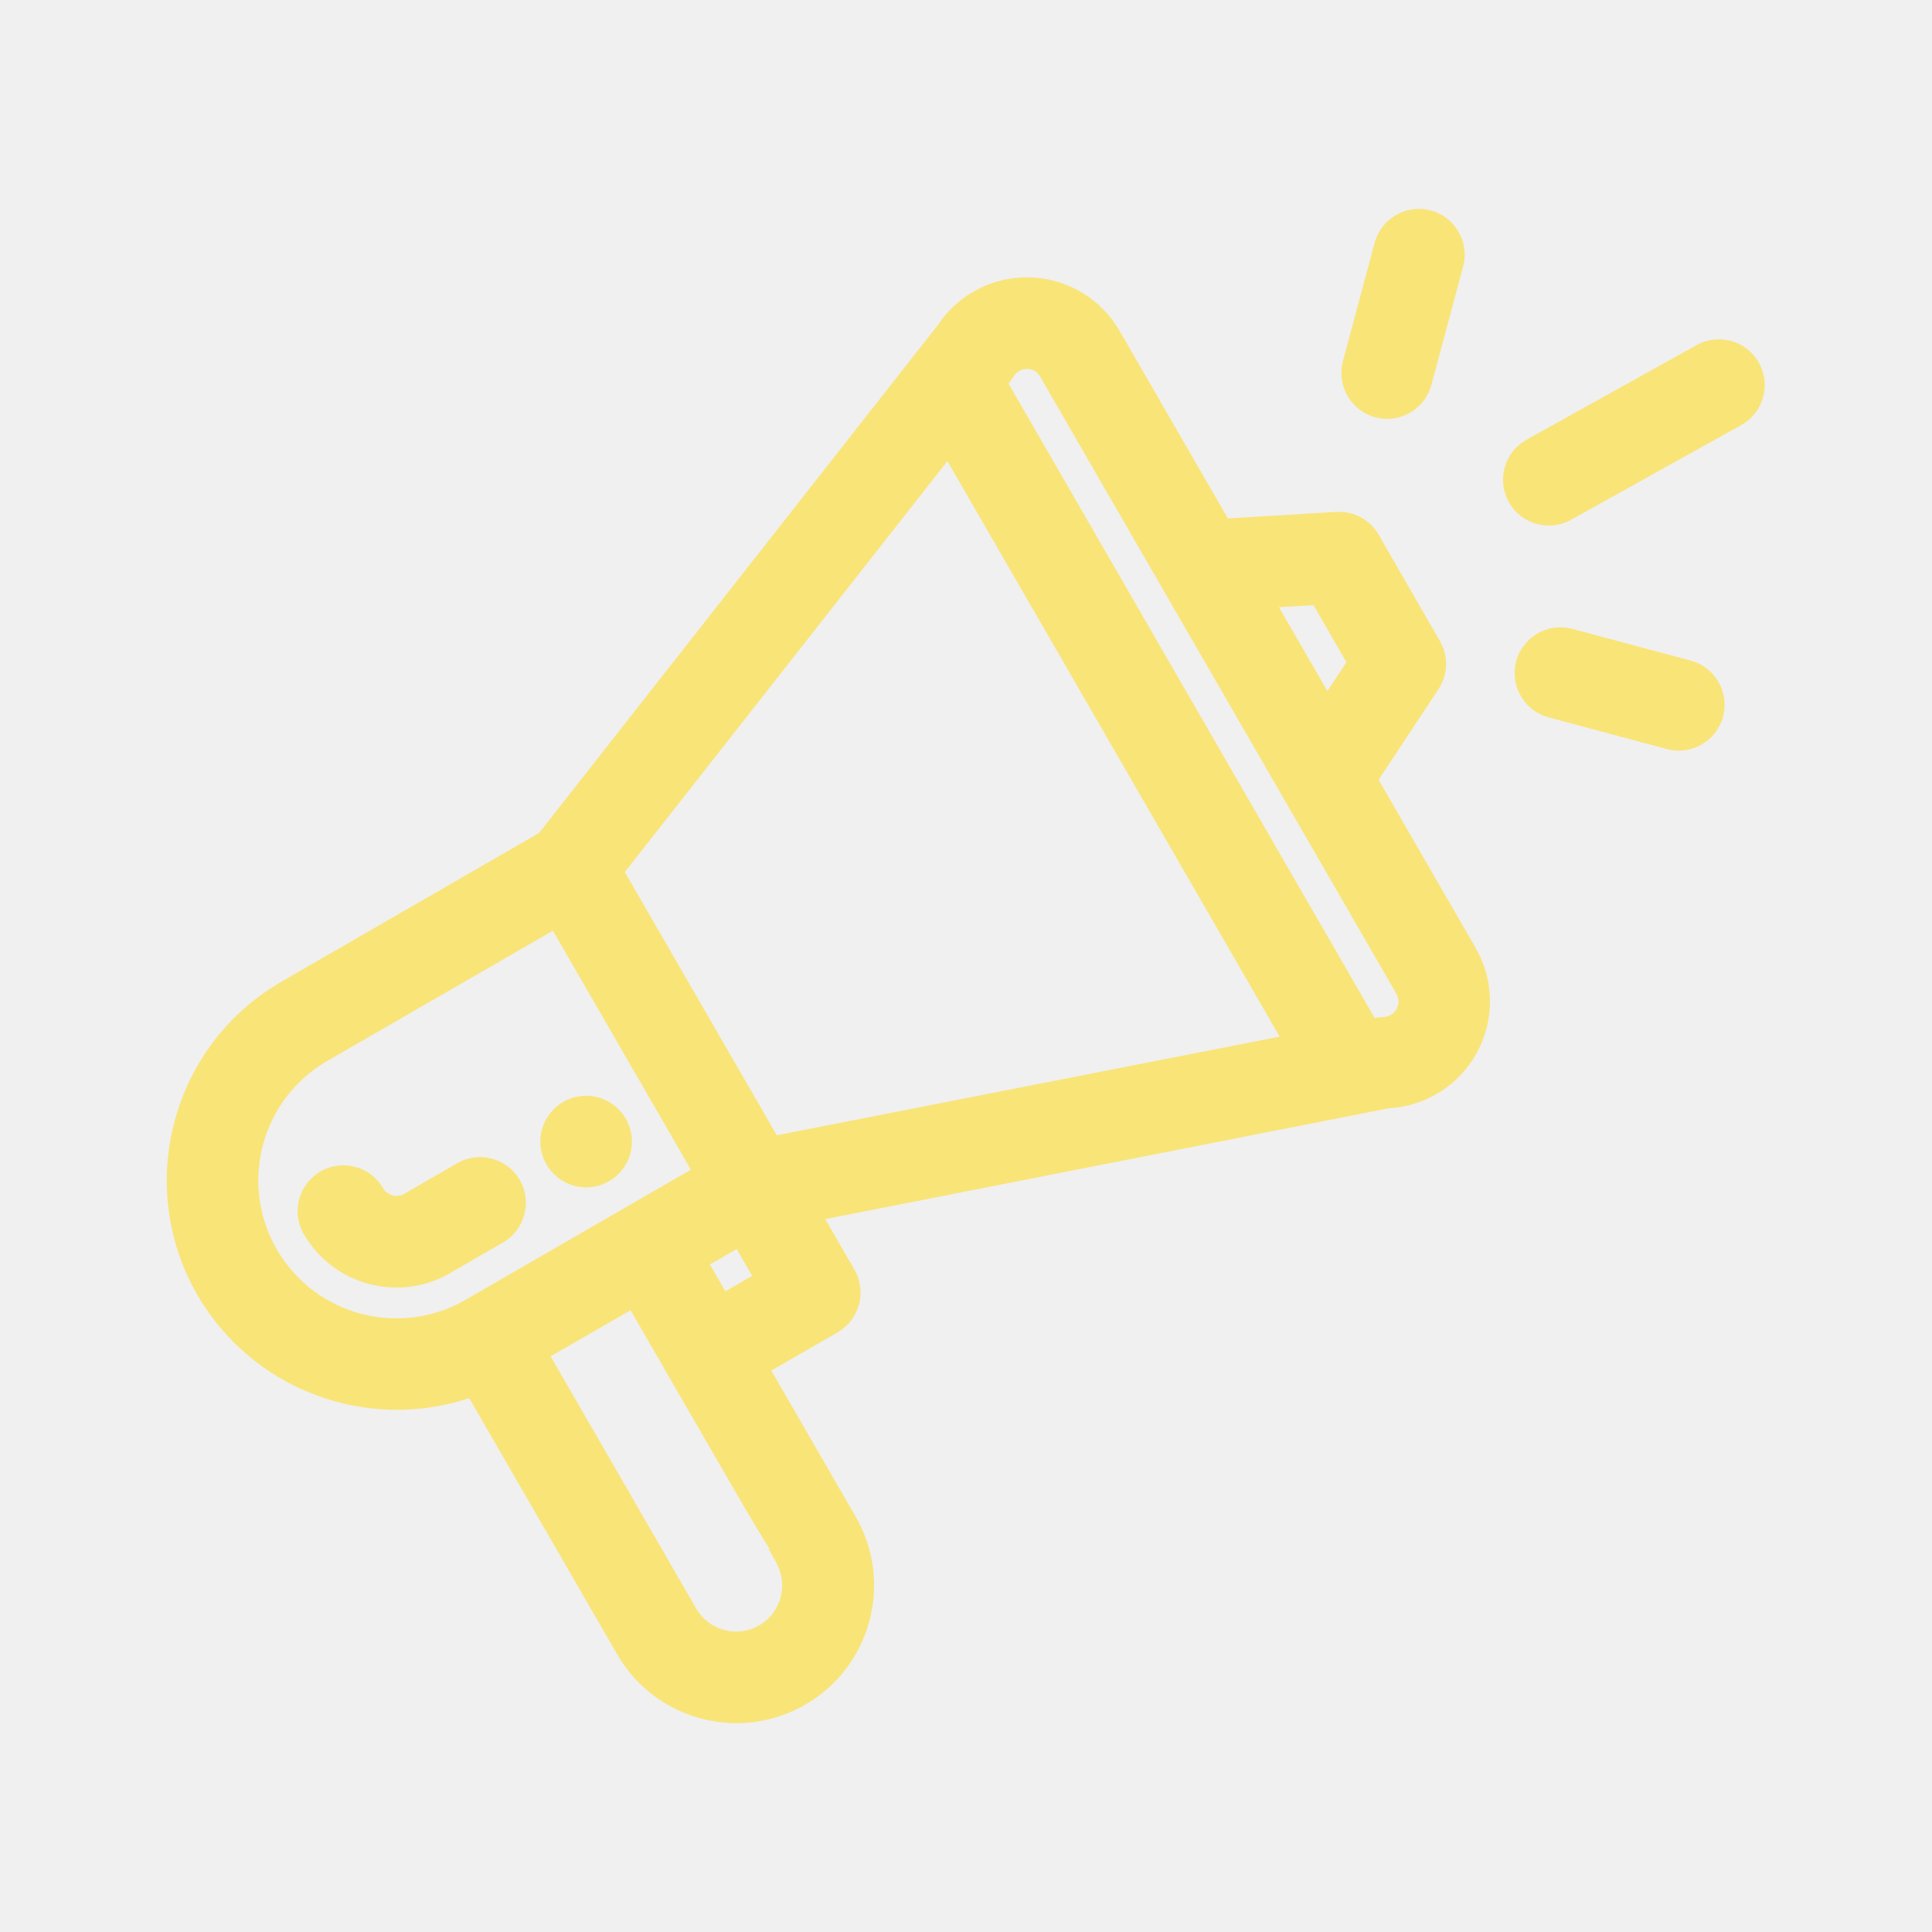
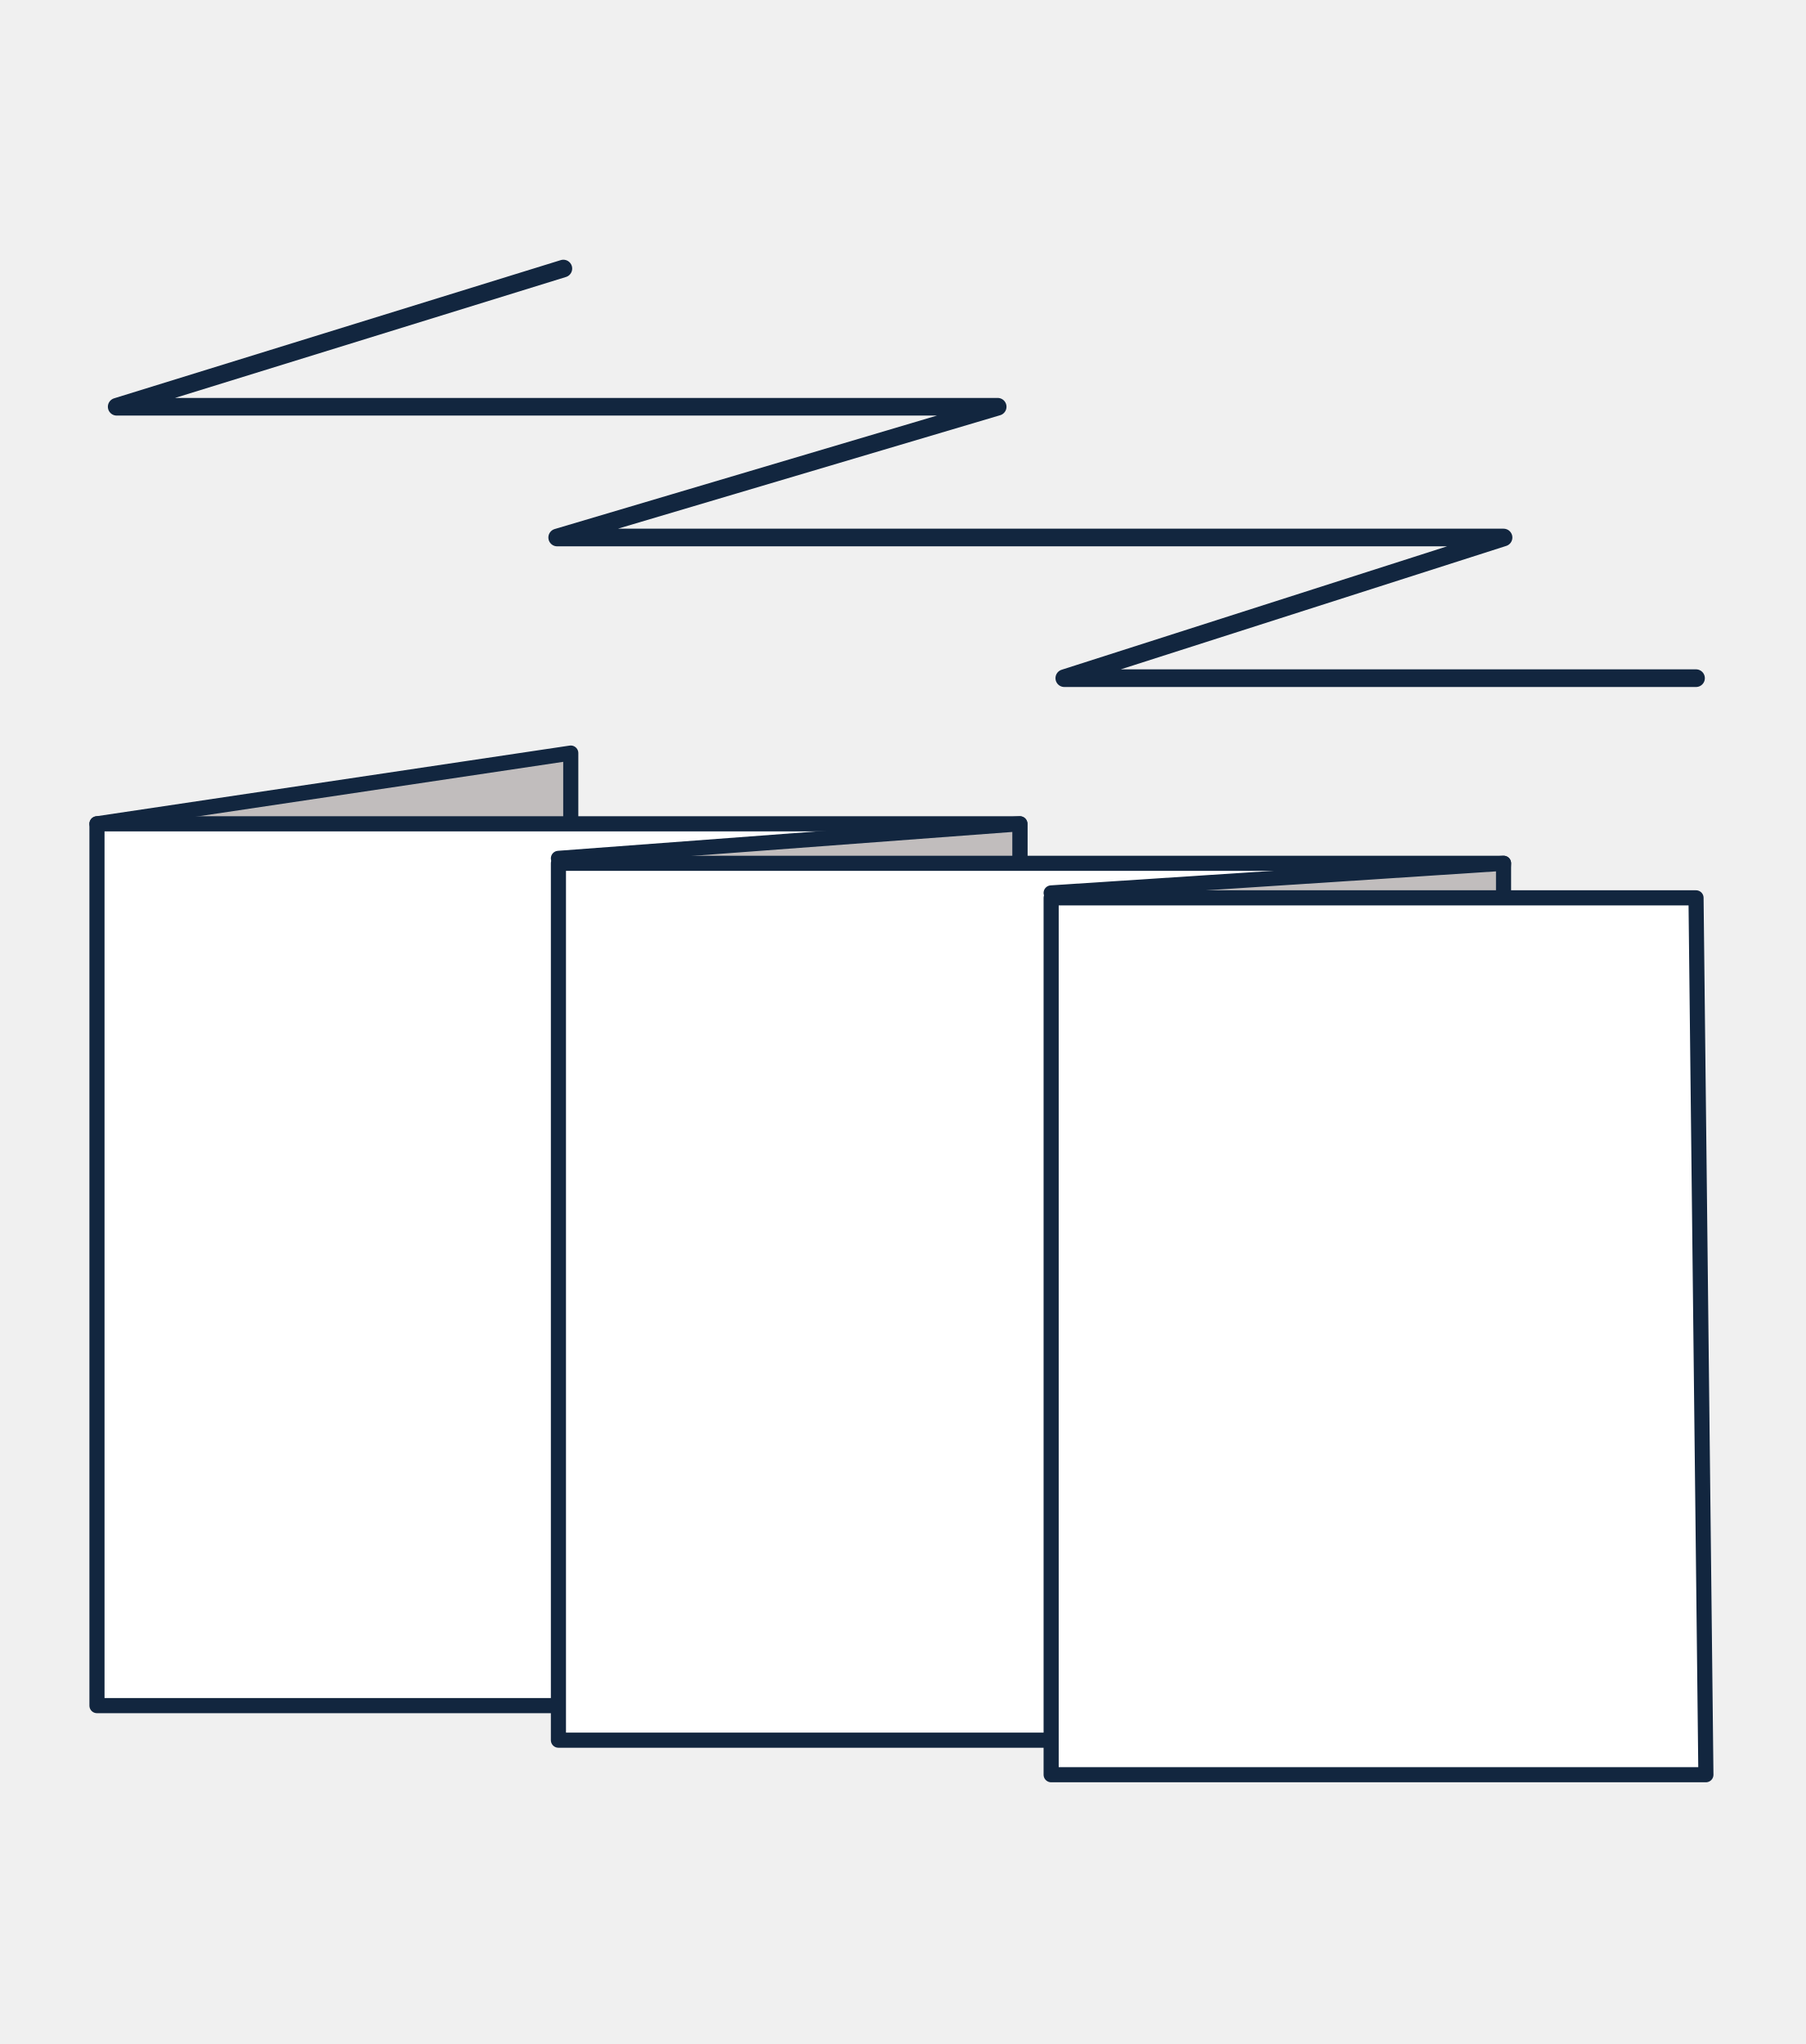
- <svg xmlns="http://www.w3.org/2000/svg" width="64" height="64" viewBox="0 0 64 64">
-   <g id="Grupo_56898" data-name="Grupo 56898" transform="translate(-791 -820.789)">
-     <g id="Grupo_56027" data-name="Grupo 56027" transform="translate(-69 -1119.211)">
-       <rect id="Rectángulo_5068" data-name="Rectángulo 5068" width="64" height="64" transform="translate(860 1940)" fill="none" />
-     </g>
-     <g id="Grupo_56894" data-name="Grupo 56894" transform="translate(368.522 113.414)">
-       <path id="Trazado_105373" data-name="Trazado 105373" d="M303.785,197.709a1.539,1.539,0,0,0,.395.052,1.518,1.518,0,0,0,1.311-2.276,1.517,1.517,0,1,0-1.706,2.224Z" transform="translate(137.717 548.948)" fill="#f9e478" />
-       <path id="Trazado_105374" data-name="Trazado 105374" d="M333.56,191.117l1.984-3a1.509,1.509,0,0,0,.047-1.594L333.563,183a1.513,1.513,0,0,0-1.4-.756l-3.595.216-3.588-6.214a3.545,3.545,0,0,0-6.03-.178L305.752,192.88l-8.532,4.925a7.608,7.608,0,0,0-2.783,10.389,7.639,7.639,0,0,0,9,3.408l4.9,8.485a4.56,4.56,0,1,0,7.9-4.56l-2.793-4.838,2.2-1.27a1.521,1.521,0,0,0,.554-2.072l-.968-1.676L333.9,202a3.545,3.545,0,0,0,2.874-5.314Zm-3.3-5.716,1.145-.068,1.091,1.892-.631.956Zm3.17,13.608L321.3,177.992a2.651,2.651,0,0,0,.171-.234v0a.491.491,0,0,1,.431-.246.46.46,0,0,1,.45.256l11.8,20.441a.513.513,0,0,1-.431.768A1.627,1.627,0,0,0,333.43,199.009Zm-24.648,9.682,2.479,4.295c1.092,1.892,1.724,2.987,2.123,3.6l-.028.016.245.435.067-.039,0,.005-.067.039a1.528,1.528,0,0,1-2.647,1.528l-4.822-8.354Zm3.516-2.028.511.888-.888.511-.513-.888Zm-3.707-12.487,10.686-13.614,11.007,19.064-16.659,3.268Zm-11.528,12.5a4.57,4.57,0,0,1,1.673-6.245l7.473-4.313,4.572,7.916-7.474,4.316A4.577,4.577,0,0,1,297.063,206.677Z" transform="translate(134.585 542.088)" fill="#f9e478" />
-       <path id="Trazado_105375" data-name="Trazado 105375" d="M301.7,200.088l1.758-1.015a1.518,1.518,0,0,0,.556-2.071h0a1.52,1.52,0,0,0-2.072-.556l-1.756,1.015a.515.515,0,0,1-.7-.187,1.517,1.517,0,0,0-2.628,1.517,3.549,3.549,0,0,0,4.844,1.3Z" transform="translate(135.682 549.462)" fill="#f9e478" />
-       <path id="Trazado_105376" data-name="Trazado 105376" d="M332.913,176.192h0l-5.655,3.146a1.519,1.519,0,0,0-.586,2.063,1.515,1.515,0,0,0,2.062.588l5.654-3.146a1.517,1.517,0,0,0-1.475-2.651Z" transform="translate(145.787 542.604)" fill="#f9e478" />
-       <path id="Trazado_105377" data-name="Trazado 105377" d="M332.6,184.237l-3.92-1.05a1.517,1.517,0,1,0-.786,2.931l3.921,1.05a1.517,1.517,0,0,0,.784-2.931Z" transform="translate(145.883 545.021)" fill="#f9e478" />
-       <path id="Trazado_105378" data-name="Trazado 105378" d="M323.606,179.685a1.582,1.582,0,0,0,.391.051,1.518,1.518,0,0,0,1.466-1.125l1.052-3.92a1.517,1.517,0,1,0-2.931-.786l-1.051,3.92A1.521,1.521,0,0,0,323.606,179.685Z" transform="translate(144.431 541.514)" fill="#f9e478" />
+ <svg xmlns="http://www.w3.org/2000/svg" id="Grupo_56337" data-name="Grupo 56337" width="238.856" height="270.44" viewBox="0 0 238.856 270.44">
+   <g id="Grupo_56306" data-name="Grupo 56306" transform="translate(0)">
+     <rect id="Rectángulo_5779" data-name="Rectángulo 5779" width="238.856" height="270.44" fill="none" />
+     <g id="Grupo_56299" data-name="Grupo 56299" transform="translate(12.831 35.532)">
+       <path id="Trazado_106360" data-name="Trazado 106360" d="M400.526,3999.607l-59.1,18.285H457.992l-58.282,17.3H524.927l-58.119,18.611h83.587" transform="translate(-338.816 -3999.607)" fill="none" stroke="#12263f" stroke-linecap="round" stroke-linejoin="round" stroke-width="2.335" />
+       <path id="Trazado_106361" data-name="Trazado 106361" d="M401.519,4084.712V4063.38l-62.69,9.36Z" transform="translate(-338.829 -3999.275)" fill="#c1bdbd" stroke="#12263f" stroke-linecap="round" stroke-linejoin="round" stroke-width="2" />
+       <rect id="Rectángulo_5658" data-name="Rectángulo 5658" width="122.115" height="116.673" transform="translate(0 73.465)" fill="#fff" stroke="#12263f" stroke-linecap="round" stroke-linejoin="round" stroke-width="2" />
+       <path id="Trazado_106362" data-name="Trazado 106362" d="M399.57,4077.263l61.057-4.571v18.284Z" transform="translate(-338.513 -3999.227)" fill="#c1bdbd" stroke="#12263f" stroke-linecap="round" stroke-linejoin="round" stroke-width="2" />
+       <path id="Trazado_106363" data-name="Trazado 106363" d="M524.624,4077.888H399.57v116.02H517.005Z" transform="translate(-338.513 -3999.199)" fill="#fff" stroke="#12263f" stroke-linecap="round" stroke-linejoin="round" stroke-width="2" />
+       <path id="Trazado_106364" data-name="Trazado 106364" d="M464.426,4081.807l59.86-3.918v17.849Z" transform="translate(-338.175 -3999.199)" fill="#c1bdbd" stroke="#12263f" stroke-linecap="round" stroke-linejoin="round" stroke-width="2" />
+       <path id="Trazado_106365" data-name="Trazado 106365" d="M549.754,4082.436H464.426v116.02H551.06Z" transform="translate(-338.175 -3999.176)" fill="#fff" stroke="#12263f" stroke-linecap="round" stroke-linejoin="round" stroke-width="2" />
    </g>
  </g>
</svg>
